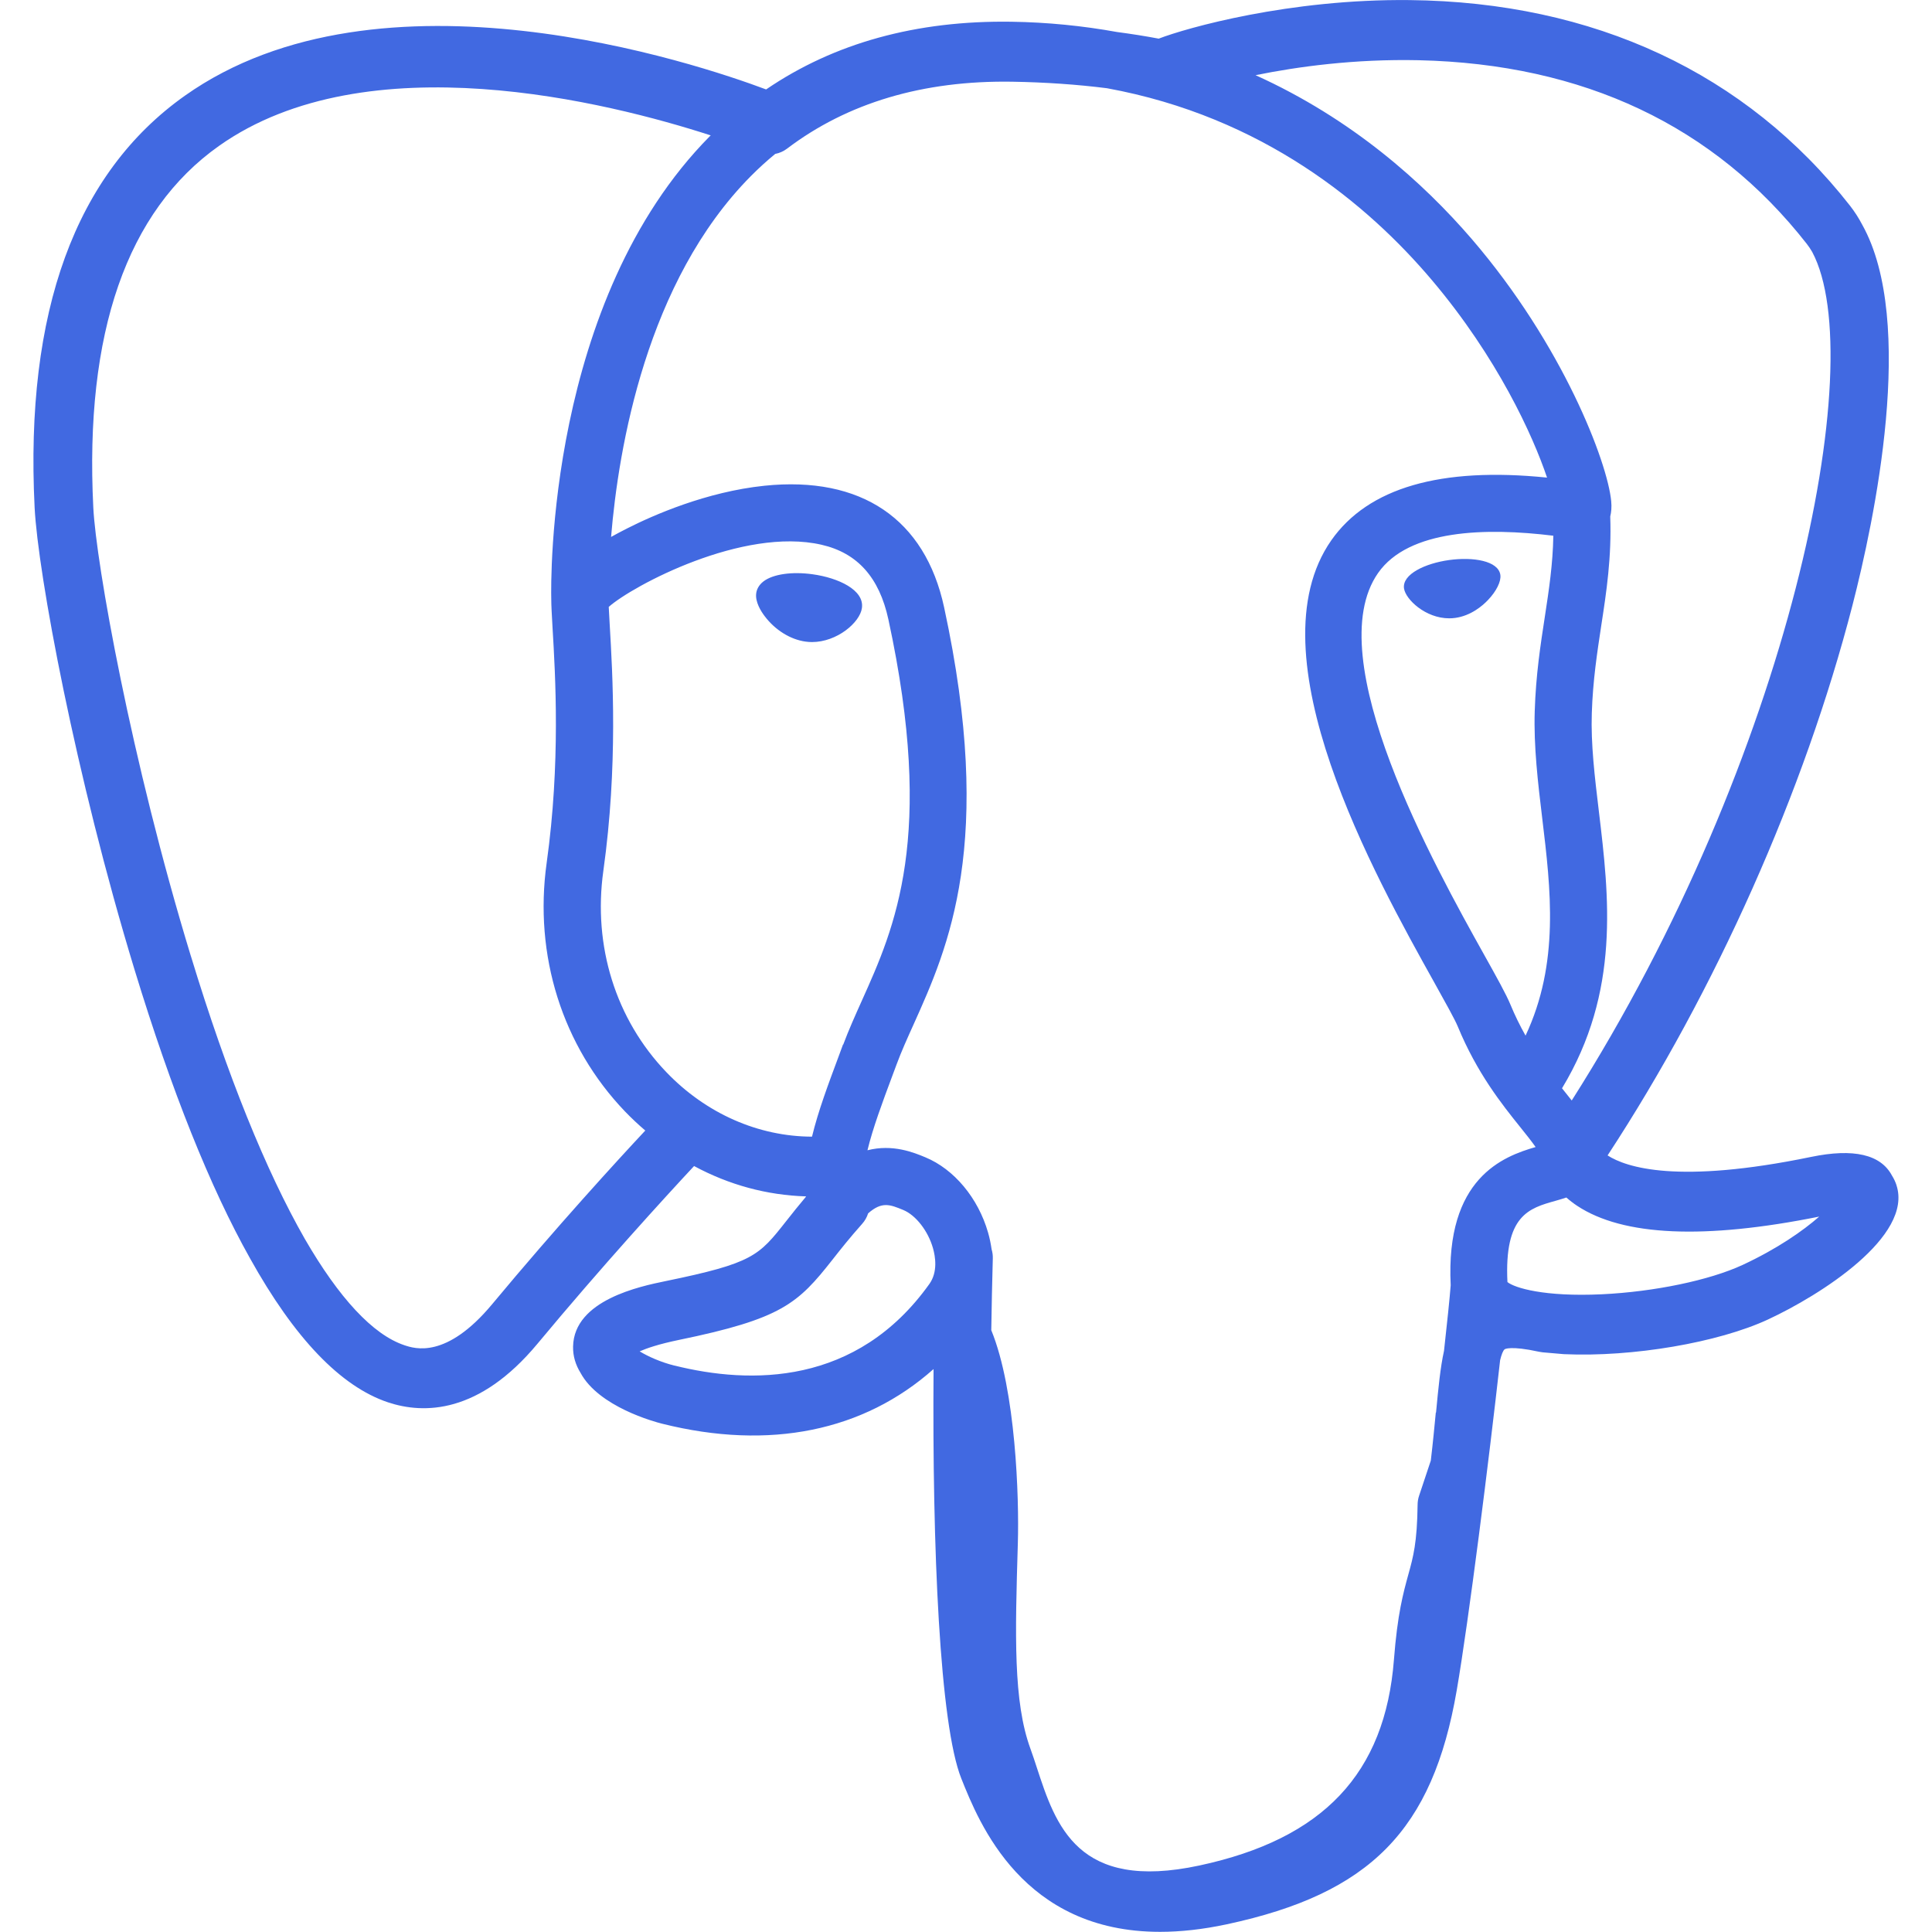
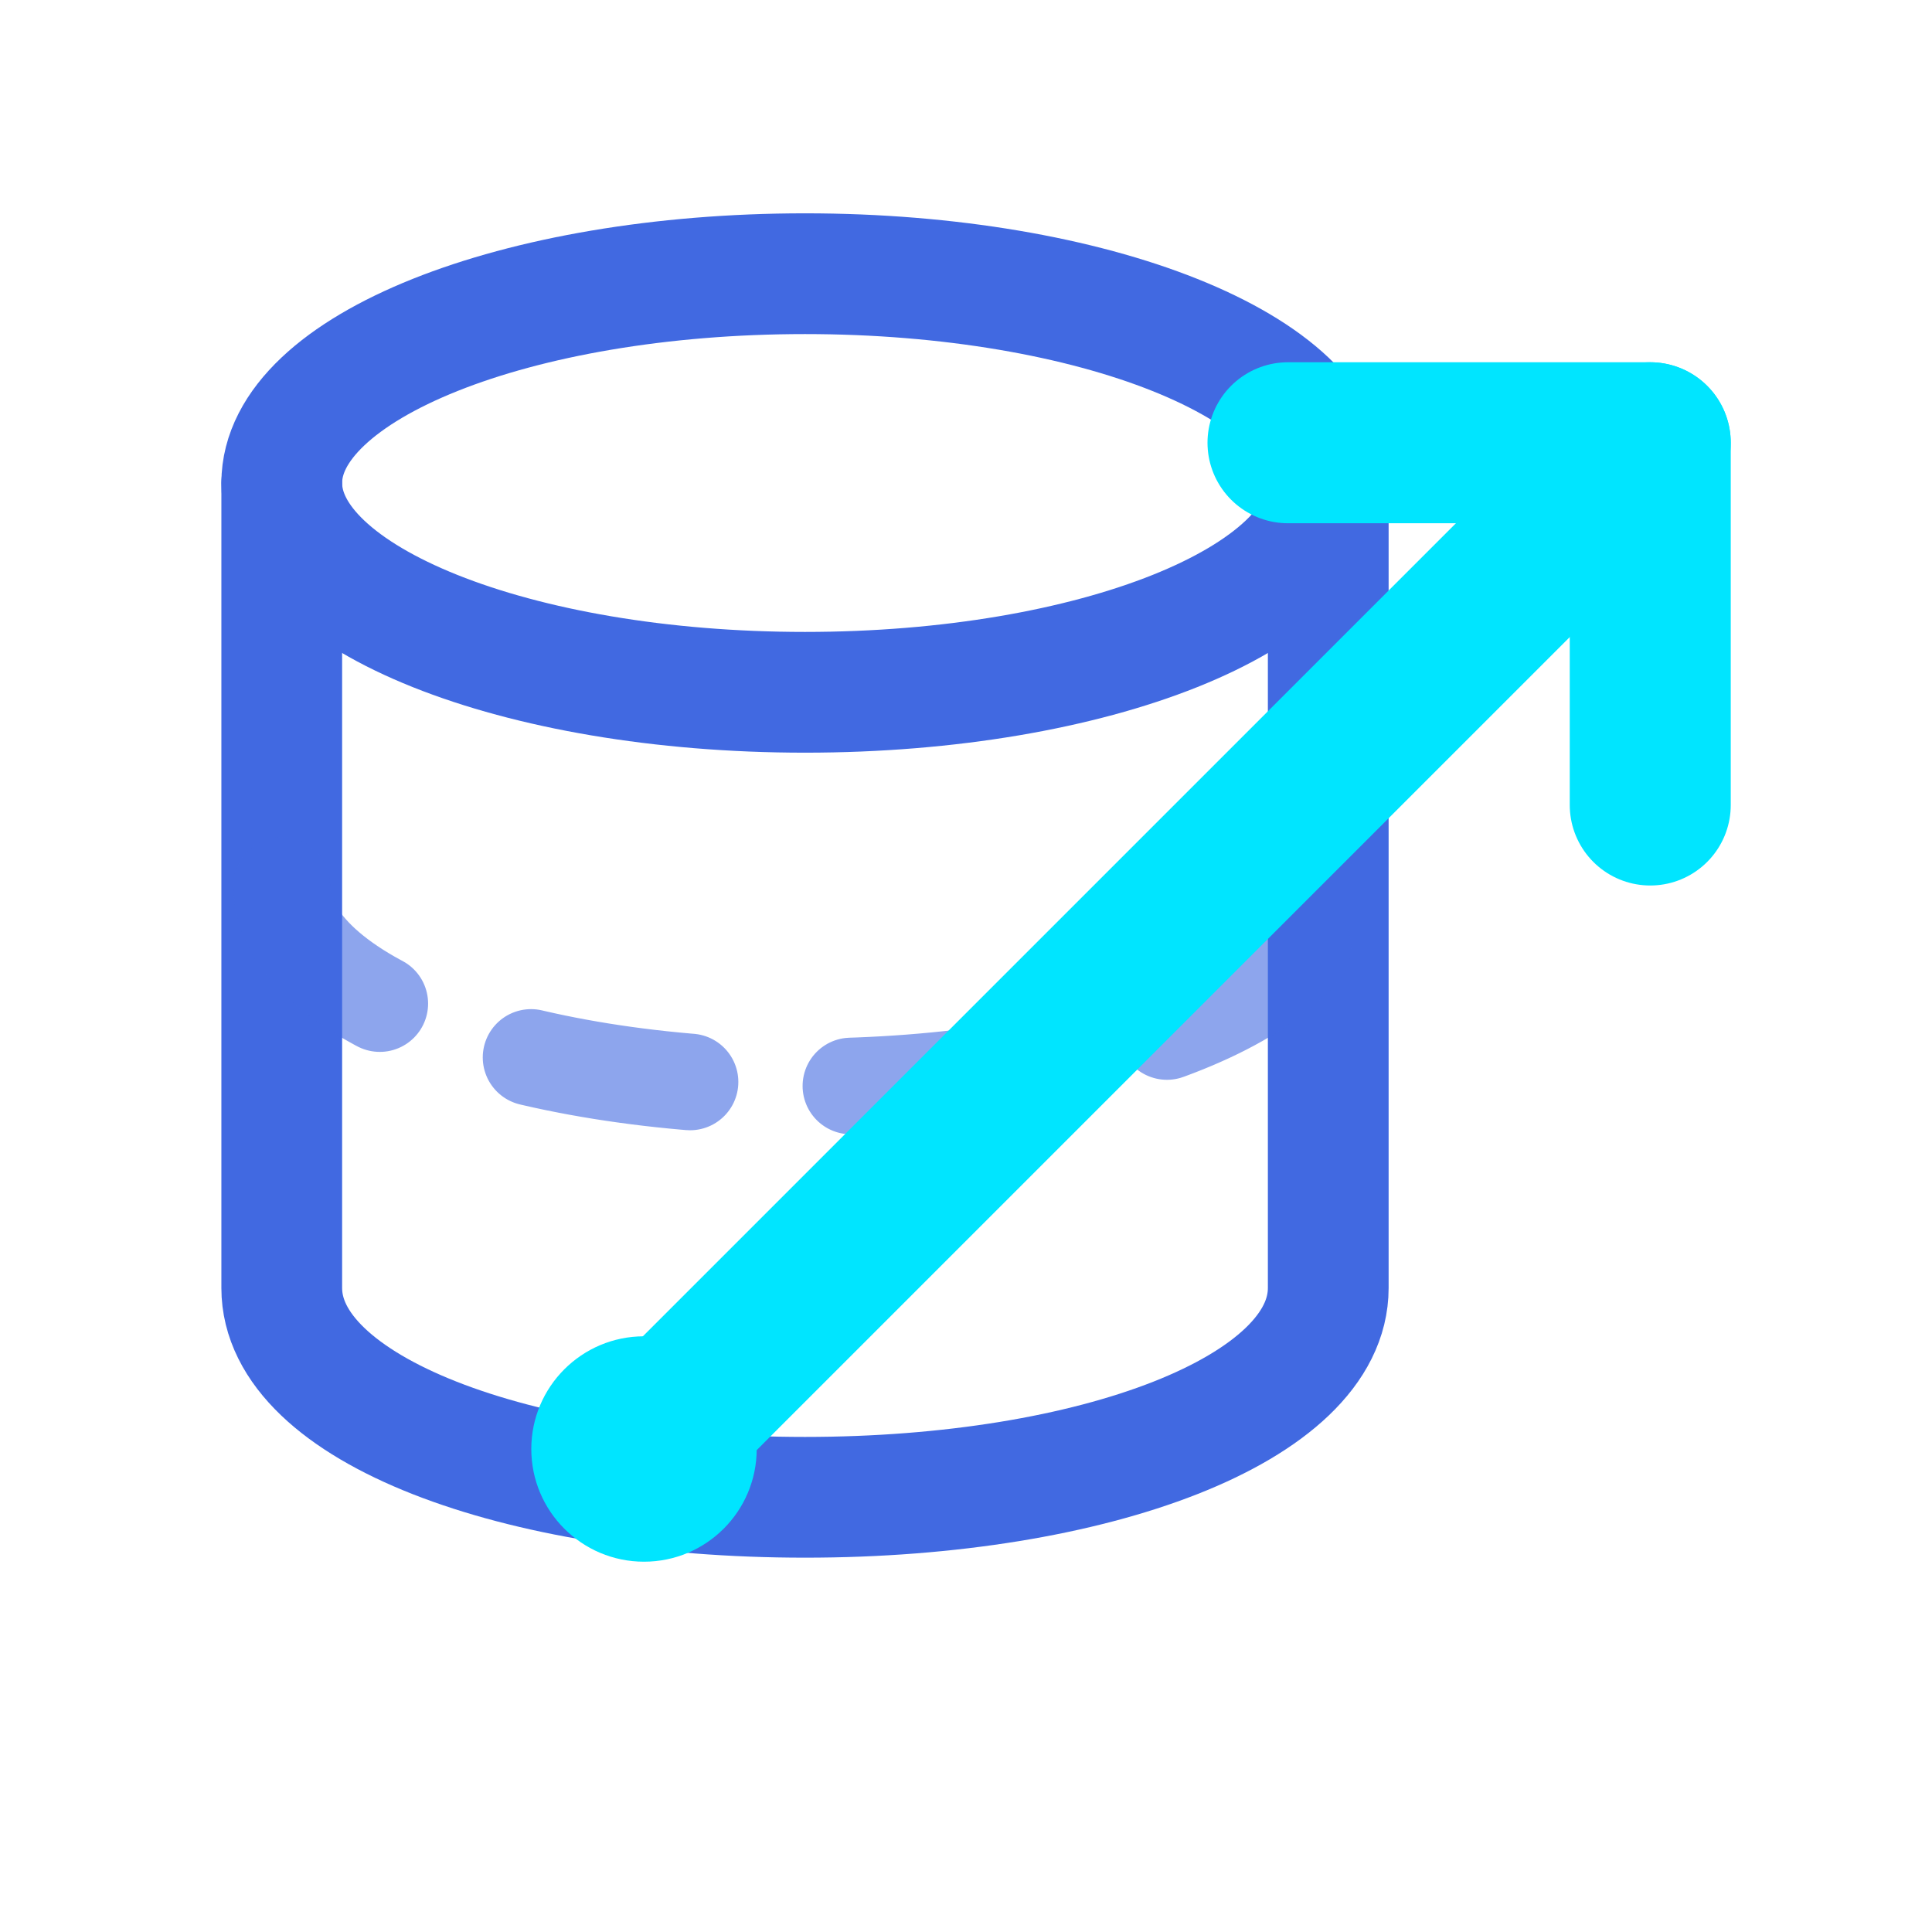
- <svg xmlns="http://www.w3.org/2000/svg" viewBox="0 0 24 24" width="24" height="24" fill="#4169E1">
-   <path d="M23.559 14.723a.527.527 0 0 0-.056-.119c-.139-.263-.477-.342-1.007-.232-1.653.341-2.293.131-2.526-.019 1.342-2.048 2.445-4.522 3.041-6.83.271-1.051.798-3.524.122-4.732a1.564 1.564 0 0 0-.151-.235C21.693.909 19.801.025 17.51.001c-1.495-.016-2.771.346-3.116.479a9.449 9.449 0 0 0-.516-.082 8.044 8.044 0 0 0-1.311-.128c-1.182-.018-2.204.264-3.05.841-.857-.321-4.789-1.645-7.222.079C.936 2.153.309 3.873.43 6.304c.041.818.507 3.334 1.242 5.744.46 1.506.939 2.702 1.433 3.582.553.994 1.126 1.593 1.714 1.79.447.149 1.133.144 1.858-.728.801-.964 1.59-1.826 1.945-2.207.435.235.906.362 1.39.377a.057.057 0 0 0 0.0.004 11.031 11.031 0 0 0-.247.305c-.339.43-.409.52-1.5.744-.31.064-1.134.234-1.146.811-.003.122.033.231.092.327.227.423.922.61 1.015.633 1.335.334 2.504.092 3.371-.679-.017 2.231.077 4.417.345 5.087.221.553.762 1.905 2.469 1.904.251 0 .526-.029.83-.094 1.782-.382 2.556-1.17 2.855-2.906.15-.871.402-2.875.539-4.101.017-.07.036-.121.057-.136.001-.001.07-.047.427.031a.367.367 0 0 0 .044.007l.254.022.015.001c.847.038 1.911-.143 2.531-.431.644-.299 1.806-1.032 1.595-1.67zM2.371 11.877c-.744-2.436-1.178-4.885-1.212-5.572-.109-2.171.417-3.683 1.562-4.493 1.837-1.299 4.84-.541 6.108-.13-.003.003-.007.006-.01.009-2.024 2.044-1.976 5.536-1.971 5.75-0.0.082.007.199.016.359.035.587.1 1.68-.073 2.918-.161 1.15.194 2.276.973 3.089.081.084.165.163.252.237-.347.371-1.1 1.193-1.903 2.158-.568.682-.96.552-1.089.509-.392-.131-.813-.587-1.238-1.322-.48-.839-.964-2.032-1.415-3.513zm6.007 5.087c-.171-.043-.327-.113-.432-.177.089-.039.237-.09.483-.141 1.283-.264 1.482-.451 1.914-1.0.099-.126.212-.269.367-.443a.355.355 0 0 0 .074-.13c.171-.151.272-.11.437-.042.156.065.308.26.369.475.029.102.062.294-.045.444-.904 1.266-2.222 1.249-3.168 1.013zm2.094-3.988-.052.141c-.133.357-.257.688-.333 1.003-.667-.002-1.317-.287-1.81-.802-.628-.655-.913-1.566-.782-2.5.183-1.308.115-2.447.079-3.059-.005-.086-.009-.161-.012-.22.296-.262 1.666-.996 2.643-.772.446.102.718.406.831.928.585 2.704.077 3.831-.33 4.736-.084.187-.163.363-.231.545zm7.364 4.572c-.017.177-.036.376-.062.596l-.146.438a.355.355 0 0 0-.018.108c-.006.475-.054.649-.115.869-.063.229-.135.489-.179 1.058-.11 1.414-.878 2.227-2.417 2.557-1.516.325-1.784-.497-2.021-1.222a6.582 6.582 0 0 0-.077-.227c-.215-.586-.191-1.412-.157-2.555.017-.561-.025-1.901-.33-2.646.004-.293.011-.591.019-.892a.353.353 0 0 0-.015-.113 1.493 1.493 0 0 0-.044-.208c-.123-.428-.421-.787-.78-.935-.142-.059-.404-.167-.718-.087.067-.276.183-.588.309-.925l.053-.142c.059-.16.134-.326.213-.501.426-.948 1.011-2.245.377-5.177-.237-1.098-1.03-1.634-2.232-1.51-.721.075-1.38.365-1.709.532a5.672 5.672 0 0 0-.196.104c.092-1.106.439-3.174 1.736-4.482a4.031 4.031 0 0 1 .303-.276.353.353 0 0 0 .145-.064c.752-.571 1.694-.851 2.802-.833.409.007.802.034 1.174.081 1.939.354 3.244 1.447 4.036 2.383.814.962 1.255 1.931 1.431 2.454-1.323-.135-2.223.127-2.68.779-.993 1.419.543 4.173 1.281 5.496.135.243.252.452.289.541.24.583.551.971.779 1.255.07.087.137.171.189.245-.401.116-1.121.383-1.055 1.717-.012.156-.042.447-.083.815-.046.208-.07.46-.099.766zm.89-1.621c-.041-.832.269-.918.597-1.01a2.857 2.857 0 0 0 .135-.041 1.202 1.202 0 0 0 .134.103c.57.377 1.582.421 3.007.134-.202.177-.519.399-.953.601-.41.19-1.096.333-1.747.364-.72.034-1.086-.081-1.172-.151zm.57-9.271c-.006.351-.054.669-.105 1.002-.055.358-.112.727-.126 1.176-.014.437.04.891.093 1.33.107.887.216 1.8-.207 2.701a3.527 3.527 0 0 1-.188-.386c-.053-.128-.167-.333-.325-.616-.616-1.104-2.057-3.69-1.319-4.745.38-.543 1.341-.566 2.178-.463zm.228 7.014a12.376 12.376 0 0 0-.085-.107l-.035-.044c.726-1.2.584-2.386.458-3.438-.052-.432-.101-.84-.088-1.223.013-.406.067-.754.118-1.091.064-.415.129-.844.111-1.351.013-.053.019-.116.012-.19-.046-.485-.6-1.938-1.729-3.253-.608-.707-1.49-1.497-2.689-2.039.525-.107 1.233-.203 2.024-.186 2.051.046 3.675.814 4.824 2.282a.908.908 0 0 1 .067.1c.723 1.356-.276 6.275-2.987 10.54zm-8.817-6.116c-.025.179-.309.422-.621.422a.582.582 0 0 1-.081-.006c-.187-.026-.377-.144-.506-.316-.046-.06-.12-.178-.105-.284.005-.04.026-.099.092-.149.118-.089.352-.123.61-.087.316.044.643.194.611.419zm7.931-.411c.011.079-.049.201-.153.31-.068.072-.212.196-.408.223a.546.546 0 0 1-.075.005c-.293 0-.541-.234-.561-.372-.024-.176.264-.311.561-.352.297-.041.611.009.636.185z" />
+ <svg xmlns="http://www.w3.org/2000/svg" viewBox="0 0 24 24" width="24" height="24" fill="none" stroke="#4169E1" stroke-width="1.75" stroke-linecap="round" stroke-linejoin="round">
+   <ellipse cx="10" cy="6" rx="6.5" ry="2.6" stroke-width="1.5" />
+   <path d="M3.5 6 V16 C3.5 17.5 6.4 18.6 10 18.6 C13.6 18.6 16.5 17.5 16.5 16 V6" stroke-width="1.5" />
+   <path d="M3.5 11 C3.5 12.4 6.4 13.5 10 13.5 C13.6 13.5 16.5 12.4 16.5 11" stroke-width="1.2" stroke-dasharray="2 2" stroke-opacity="0.6" />
+   <path d="M8 18 L20.5 5.5" stroke="#00E5FF" stroke-width="2" />
+   <path d="M16 5.5 H20.5 V10" stroke="#00E5FF" stroke-width="2" />
+   <circle cx="8" cy="18" r="1.4" fill="#00E5FF" stroke="none" />
</svg>
